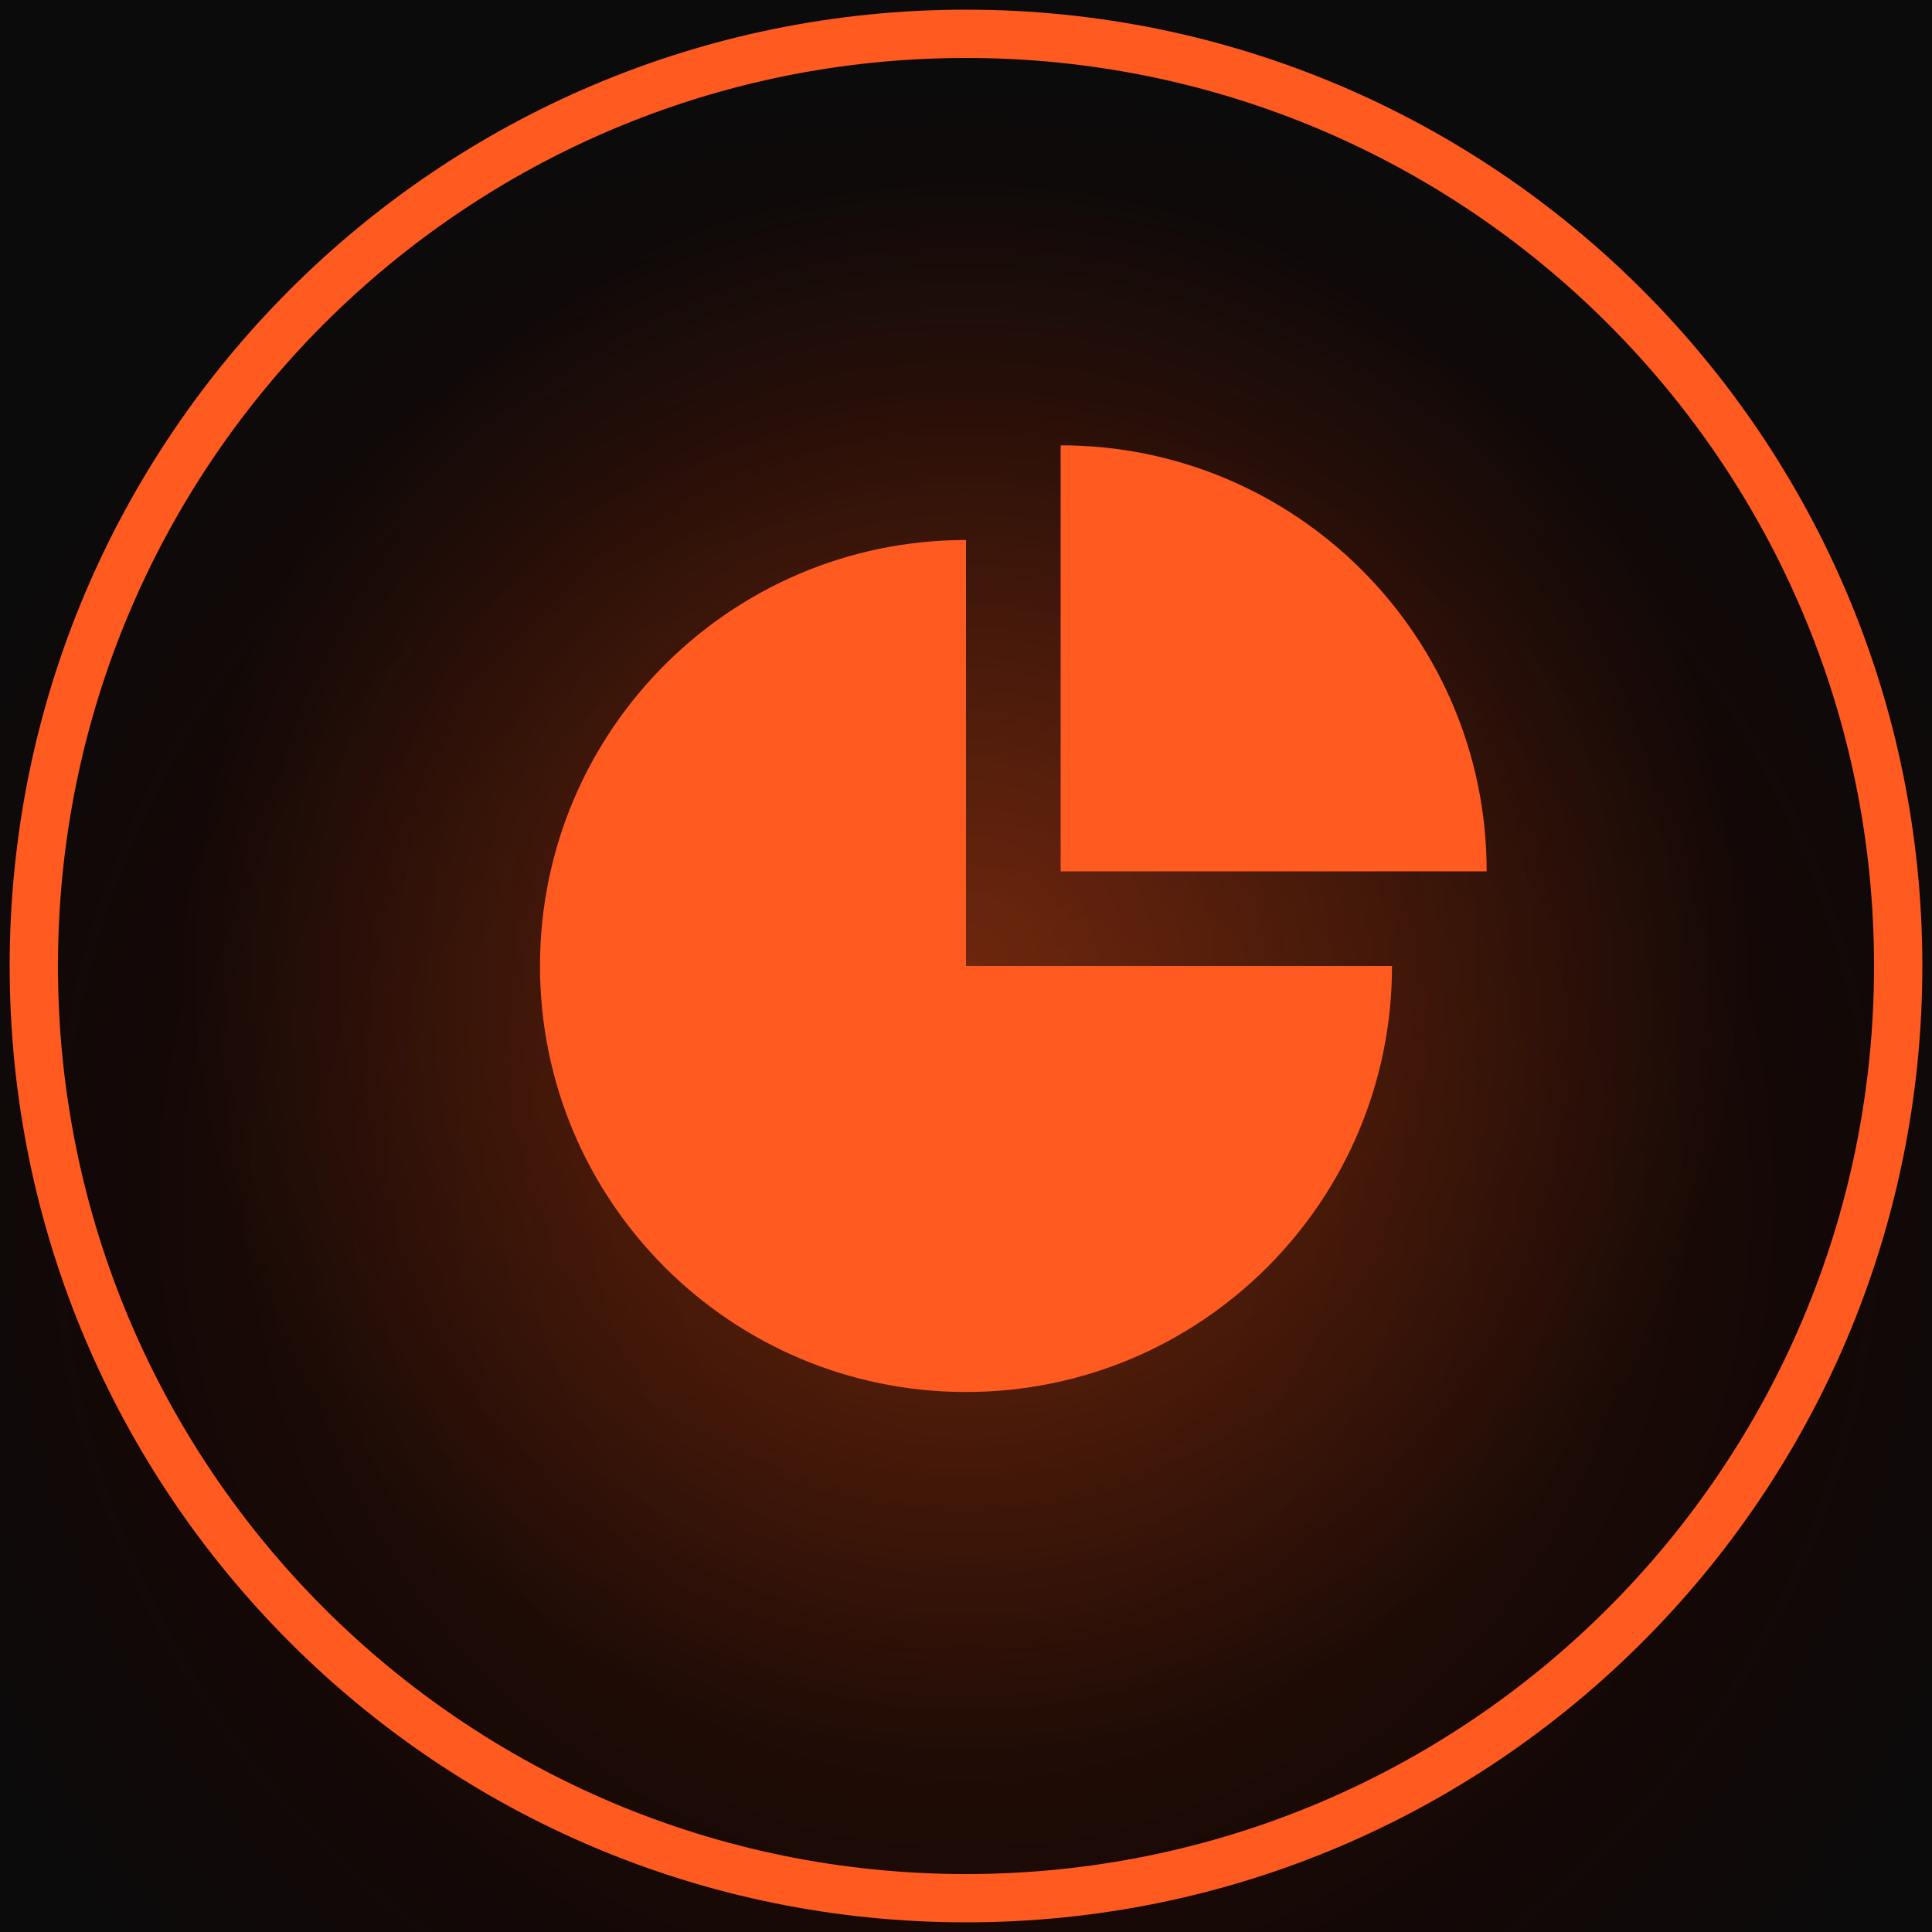
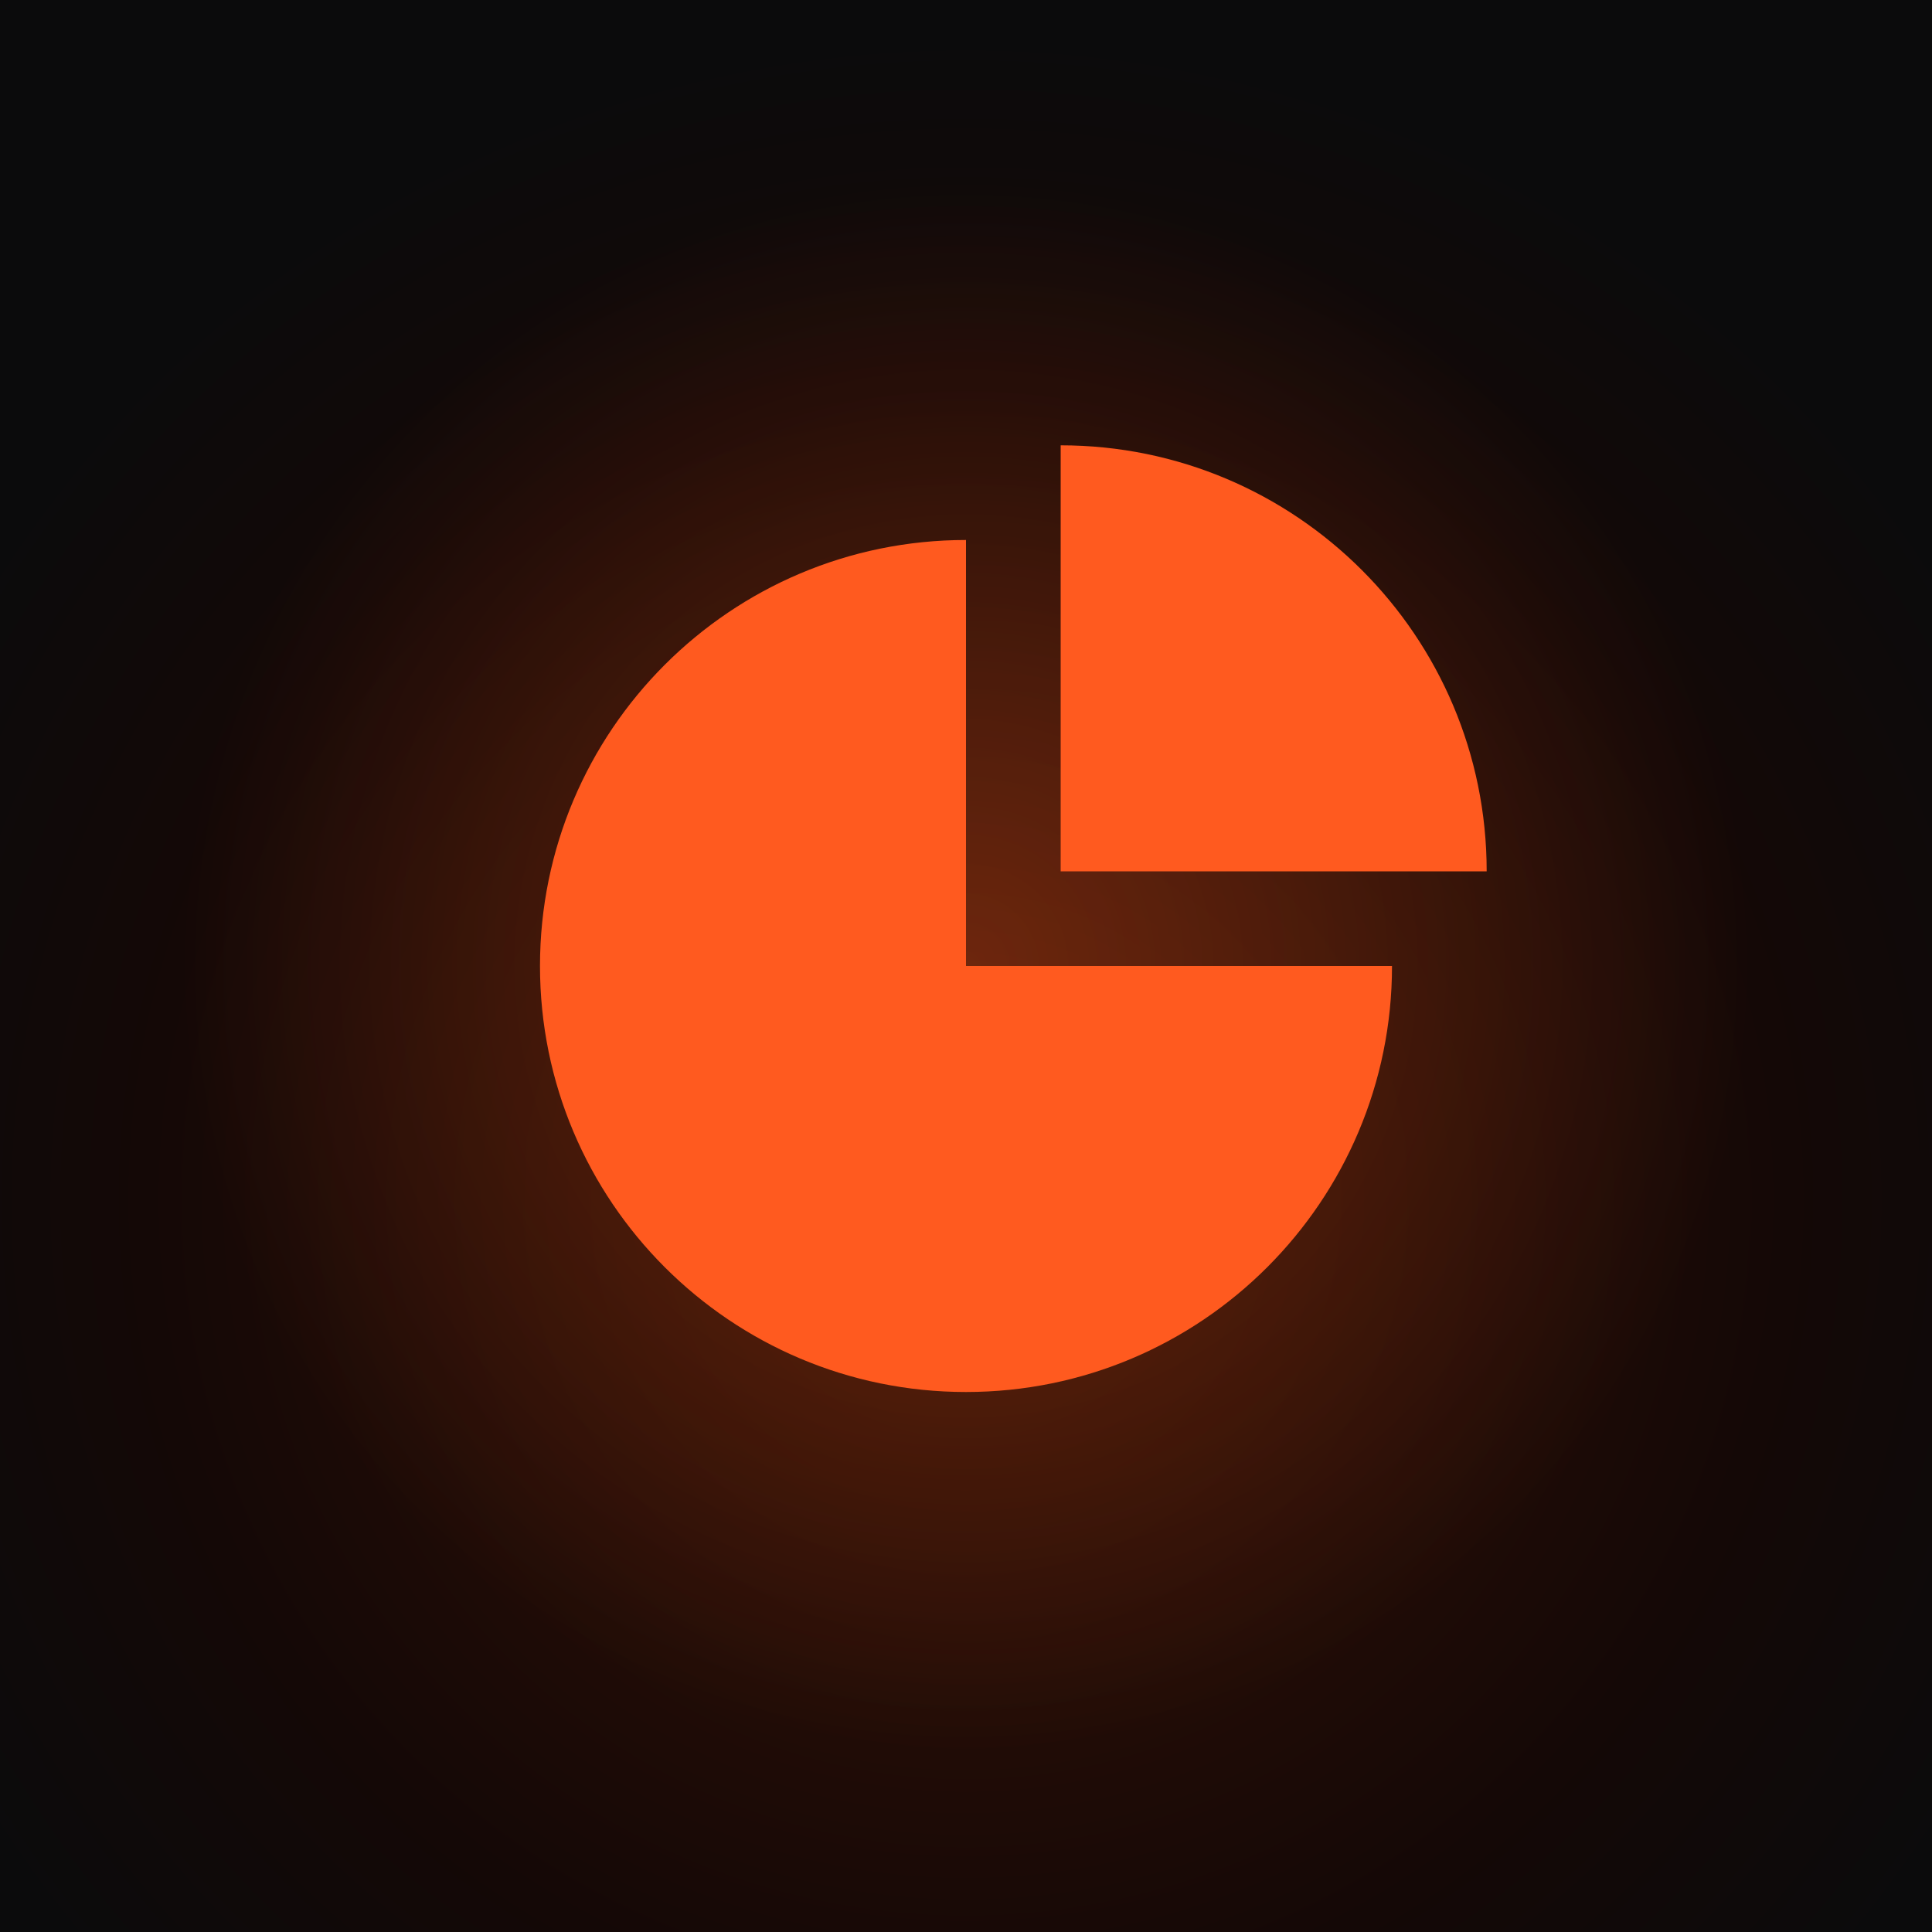
<svg xmlns="http://www.w3.org/2000/svg" width="400" height="400" viewBox="0 0 400 400">
  <defs>
    <radialGradient id="g" cx=".5" cy=".62" r=".6">
      <stop offset="0" stop-color="#3a1406" />
      <stop offset=".7" stop-color="#140806" />
      <stop offset="1" stop-color="#0B0B0C" />
    </radialGradient>
    <radialGradient id="h" cx=".5" cy=".5" r=".45">
      <stop offset="0" stop-color="#FF5A1F" stop-opacity=".3" />
      <stop offset="1" stop-color="#FF5A1F" stop-opacity="0" />
    </radialGradient>
  </defs>
  <rect width="400" height="400" fill="url(#g)" />
  <circle cx="200" cy="200" r="180" fill="url(#h)" />
-   <circle cx="200" cy="200" r="193" fill="none" stroke="#FF5A1F" stroke-width="10" />
  <g transform="translate(200 200) scale(2.45) translate(-44 -44)">
    <path fill="#FF5A1F" fill-rule="evenodd" d="M44 8a36 36 0 1 0 36 36H44V8Z M52 0v36h36A36 36 0 0 0 52 0Z" />
  </g>
</svg>
